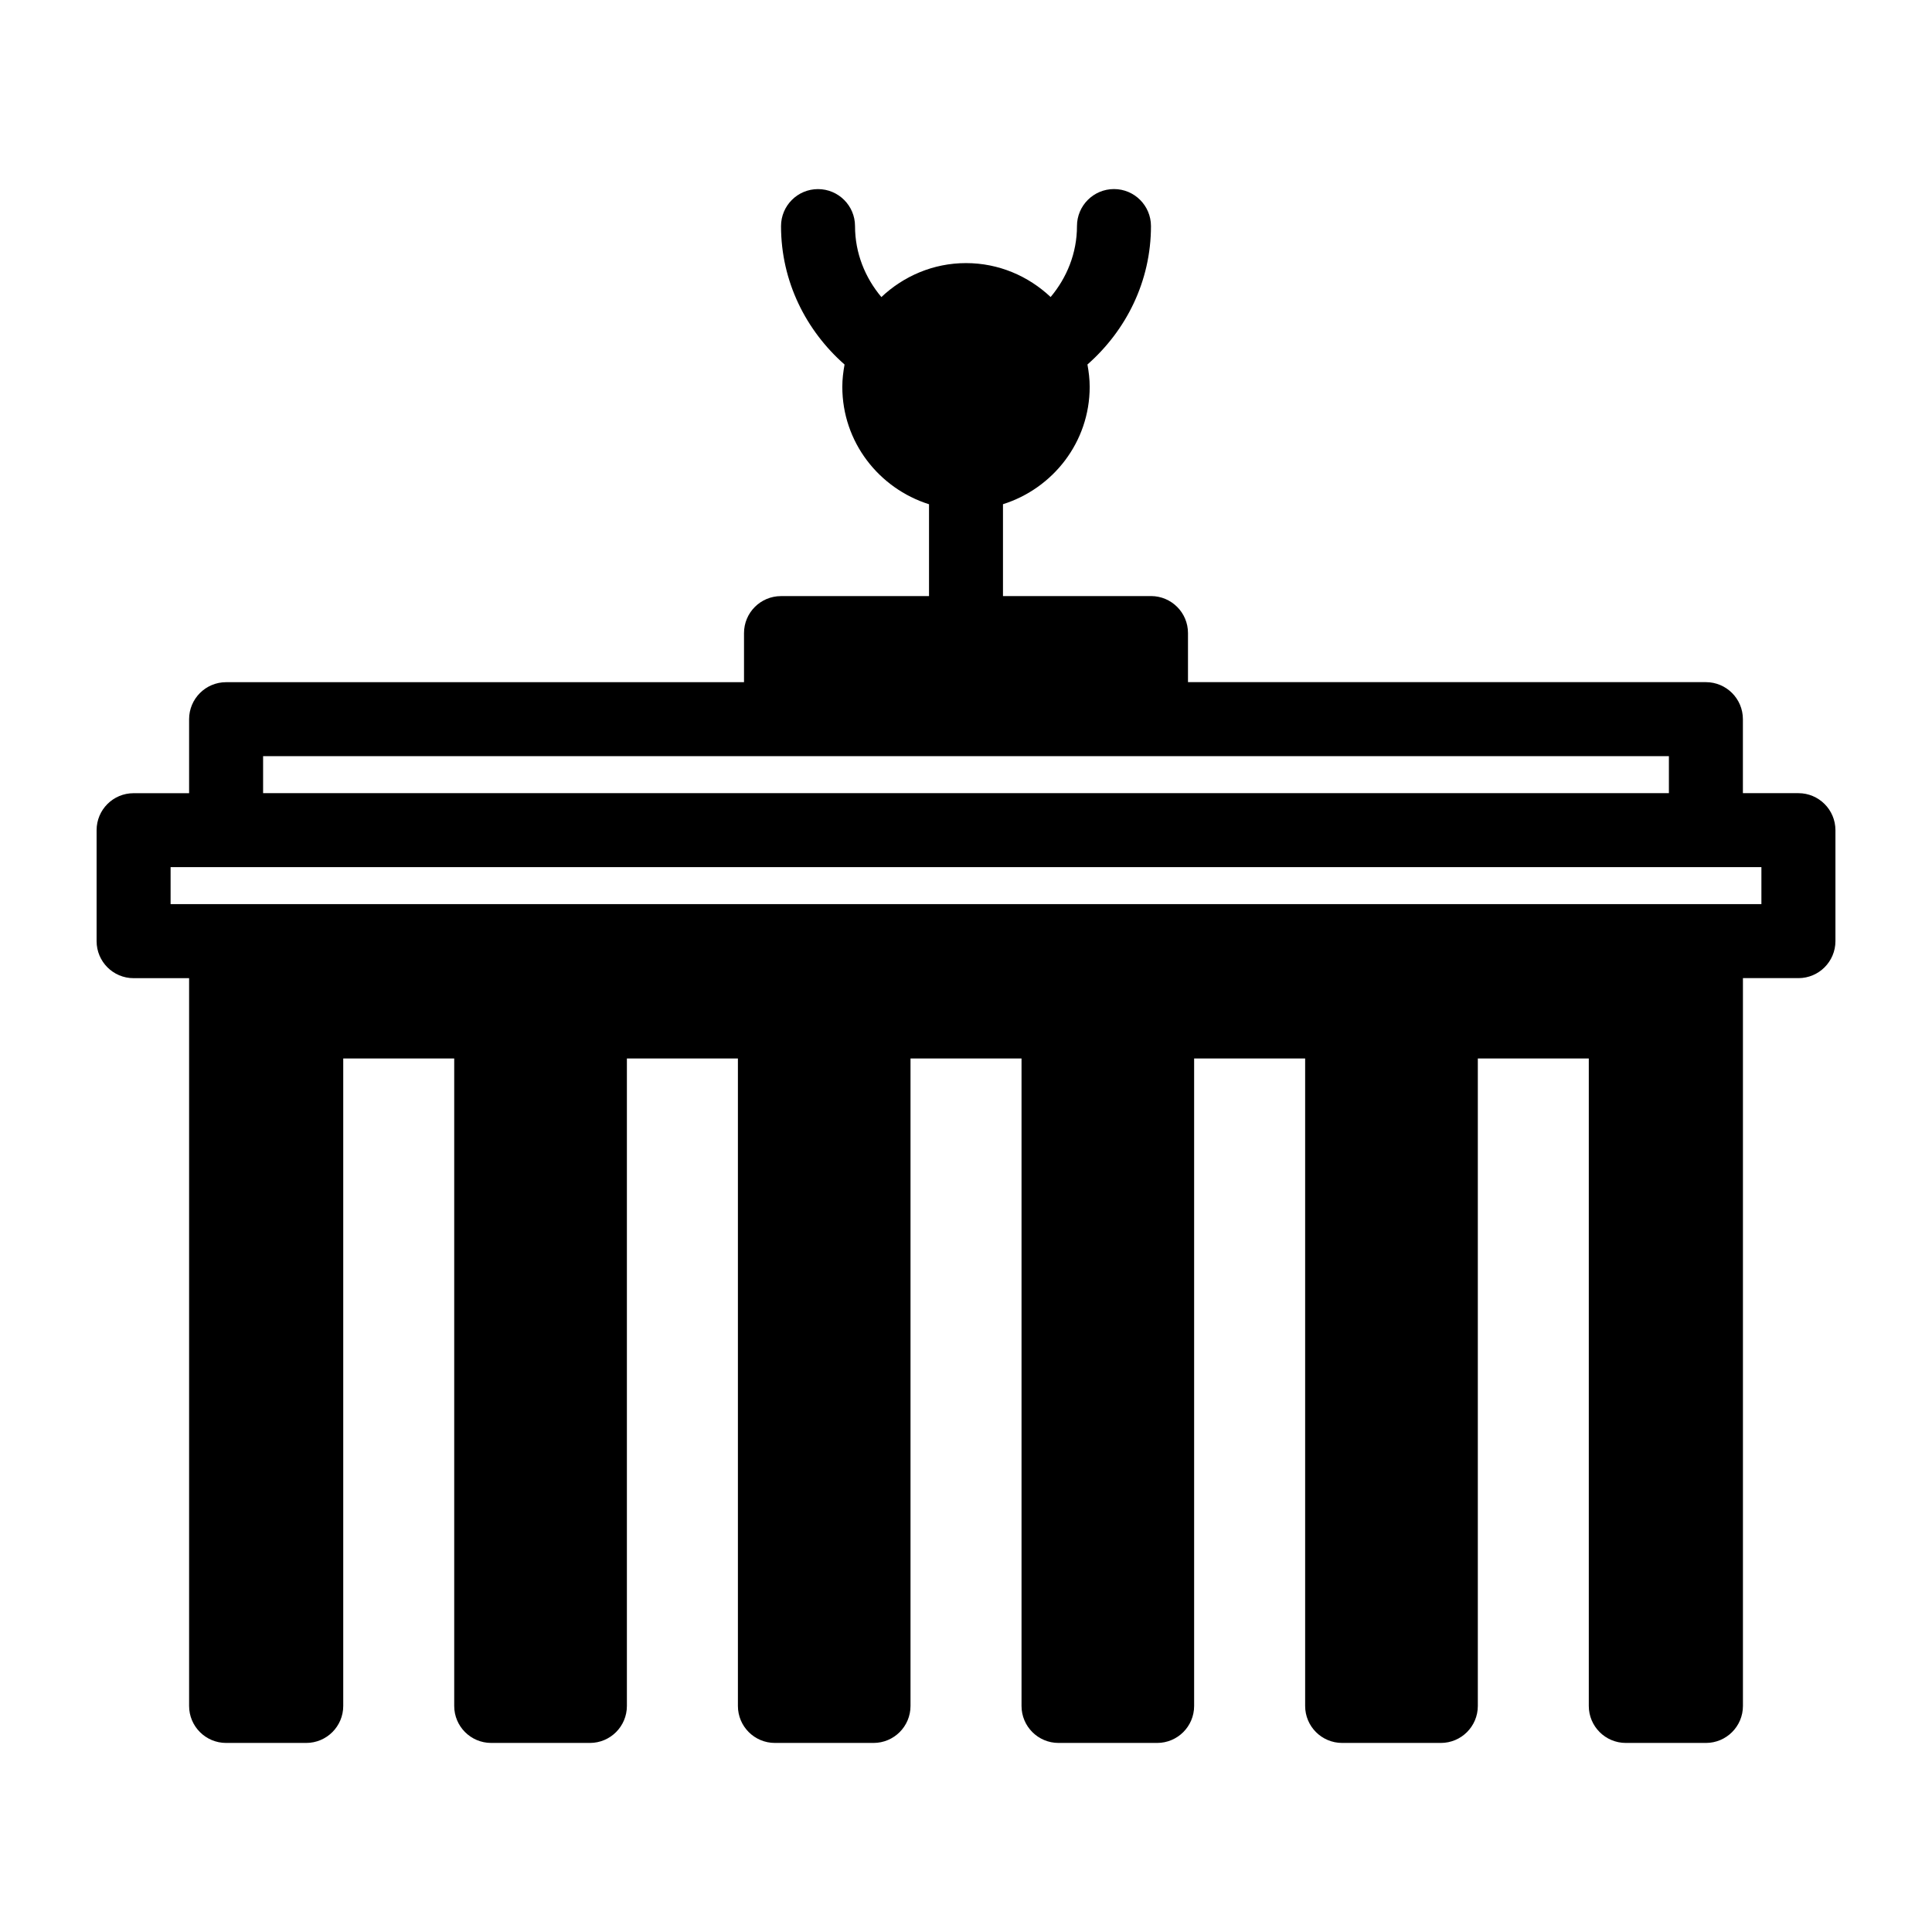
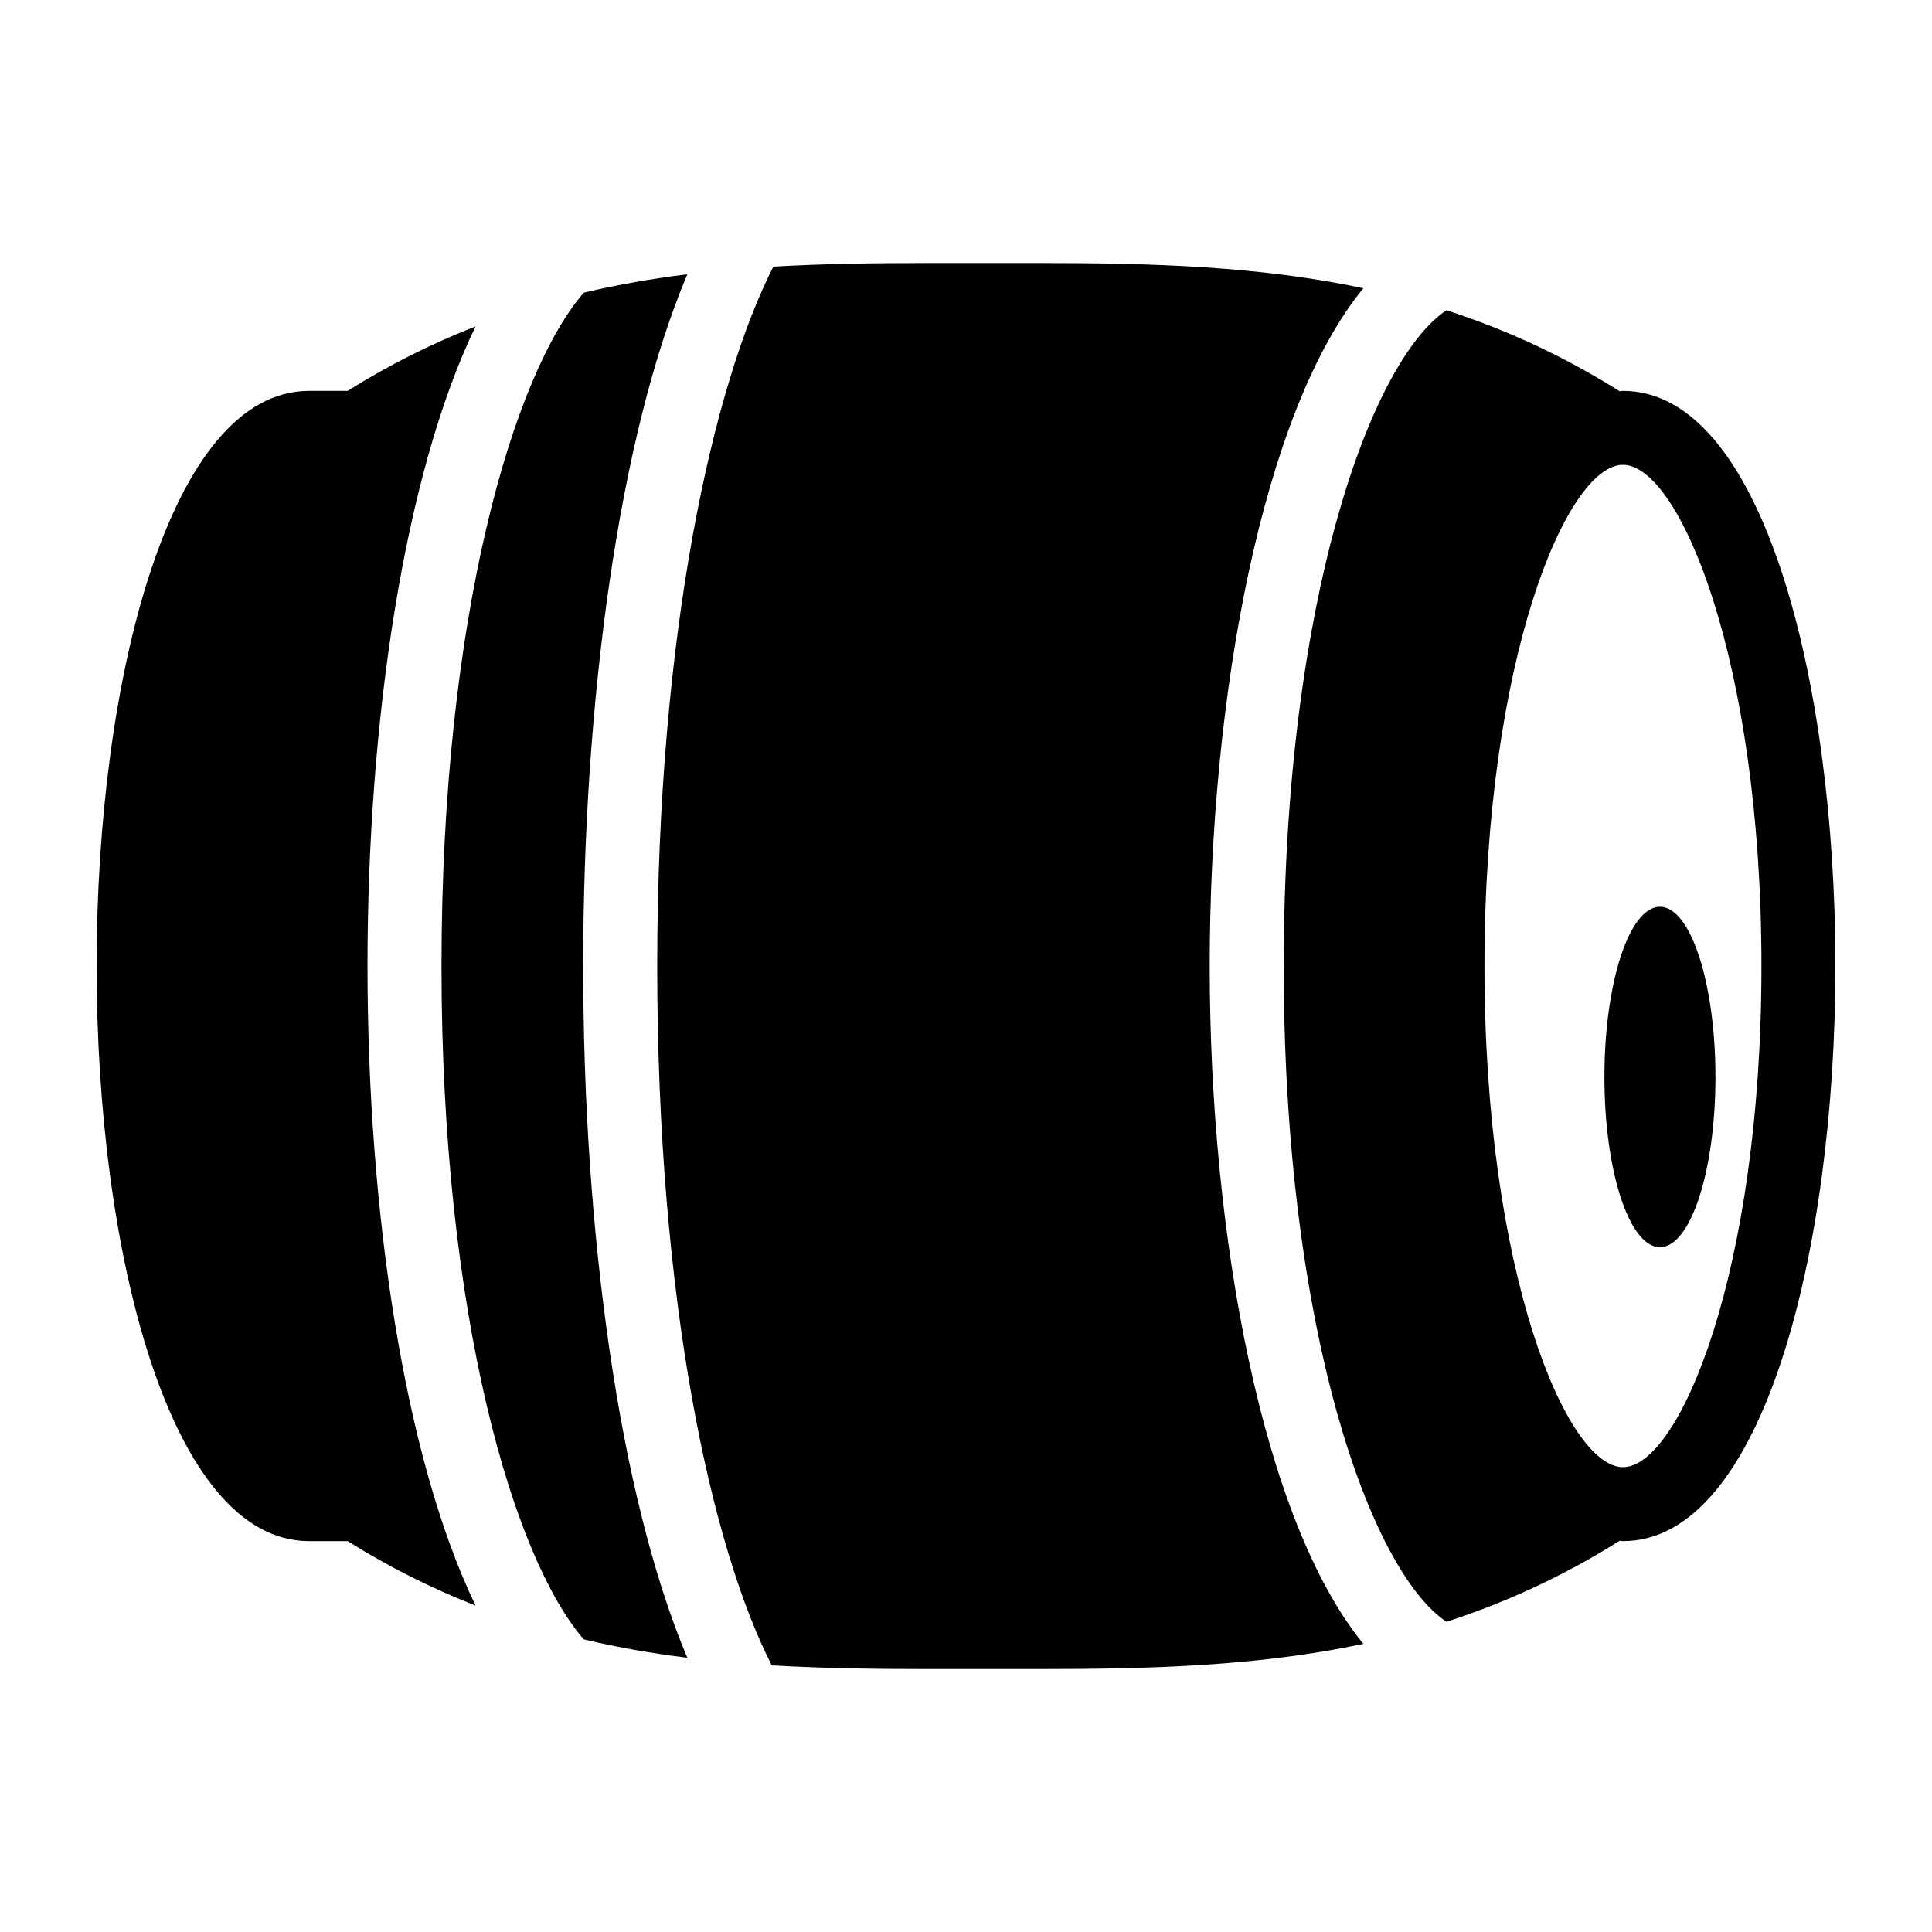
<svg xmlns="http://www.w3.org/2000/svg" version="1.1" x="0px" y="0px" width="50px" height="50px" viewBox="0 0 50 50" enable-background="new 0 0 50 50" xml:space="preserve">
  <g id="Layer_2" display="none">
    <rect x="2.5" y="2.5" display="inline" fill="none" stroke="#999999" stroke-miterlimit="10" width="45" height="45" />
  </g>
  <g id="Layer_1">
-     <path d="M46.543,20.527h-1.437v-1.915c0-0.529-0.429-0.958-0.957-0.958H30.745v-1.271c0-0.529-0.429-0.957-0.958-0.957h-3.83   v-2.377c1.296-0.409,2.244-1.609,2.244-3.039c0-0.198-0.024-0.389-0.058-0.577c0.999-0.878,1.644-2.15,1.644-3.582   c0-0.528-0.428-0.958-0.957-0.958s-0.958,0.429-0.958,0.958c0,0.702-0.263,1.337-0.682,1.836C26.616,7.146,25.849,6.809,25,6.809   s-1.616,0.338-2.19,0.879c-0.419-0.499-0.682-1.134-0.682-1.836c0-0.528-0.429-0.958-0.958-0.958s-0.957,0.429-0.957,0.958   c0,1.431,0.645,2.703,1.644,3.582c-0.034,0.188-0.058,0.379-0.058,0.577c0,1.43,0.948,2.63,2.244,3.039v2.377h-3.83   c-0.529,0-0.958,0.428-0.958,0.957v1.271H5.851c-0.528,0-0.957,0.429-0.957,0.958v1.915H3.457c-0.529,0-0.957,0.428-0.957,0.957   v2.872c0,0.529,0.428,0.958,0.957,0.958h1.437v18.835c0,0.528,0.429,0.957,0.957,0.957h2.074c0.529,0,0.958-0.429,0.958-0.957   V27.394h2.872v16.756c0,0.528,0.428,0.957,0.957,0.957h2.555c0.529,0,0.957-0.429,0.957-0.957V27.394h2.873v16.756   c0,0.528,0.428,0.957,0.957,0.957h2.553c0.529,0,0.957-0.429,0.957-0.957V27.394h2.873v16.756c0,0.528,0.428,0.957,0.957,0.957   h2.553c0.529,0,0.957-0.429,0.957-0.957V27.394h2.873v16.756c0,0.528,0.428,0.957,0.957,0.957h2.555   c0.529,0,0.957-0.429,0.957-0.957V27.394h2.872v16.756c0,0.528,0.429,0.957,0.958,0.957h2.074c0.528,0,0.957-0.429,0.957-0.957   V25.314h1.437c0.528,0,0.957-0.429,0.957-0.958v-2.872C47.5,20.955,47.071,20.527,46.543,20.527z M6.809,19.569h13.404h9.574   h13.404v0.958H6.809V19.569z M45.585,23.399H4.415v-0.958h41.17V23.399z" />
+     <g>
+       <ellipse cx="42.959" cy="27.872" rx="1.437" ry="4.405" />
+       <path d="M12.308,8.447c-1.104,0.434-2.206,0.975-3.311,1.669H8c-3.61,0-5.5,7.486-5.5,14.884S4.389,39.884,8,39.884h0.998    c1.105,0.694,2.207,1.235,3.311,1.669C10.462,37.73,9.511,31.343,9.511,25S10.462,12.27,12.308,8.447z" />
+       <path d="M17.788,7.098c-0.901,0.112-1.792,0.265-2.679,0.476C13.3,9.653,11.426,15.908,11.426,25s1.874,15.347,3.683,17.427    c0.887,0.211,1.778,0.363,2.679,0.476C16.008,38.689,15.093,31.82,15.093,25S16.008,11.311,17.788,7.098z" />
+       <path d="M42.002,10.116c-0.028,0-0.056,0.009-0.083,0.01c-1.496-0.938-2.985-1.611-4.484-2.097    c-1.953,1.3-4.212,7.513-4.212,16.971s2.259,15.671,4.212,16.971c1.499-0.485,2.988-1.159,4.484-2.097    c0.027,0.001,0.055,0.01,0.083,0.01c3.609,0,5.498-7.486,5.498-14.884S45.611,10.116,42.002,10.116z M42.002,37.97    c-1.462,0-3.584-5.053-3.584-12.97s2.122-12.97,3.584-12.97c1.461,0,3.584,5.053,3.584,12.97S43.463,37.97,42.002,37.97z" />
+       <path d="M35.284,7.459c-2.699-0.571-5.453-0.652-8.361-0.652h-2.938c-1.354,0-2.674,0.018-3.971,0.093    c-1.56,3.063-3.005,9.479-3.005,18.101c0,8.714,1.41,15.062,2.964,18.098c1.311,0.077,2.645,0.096,4.013,0.096h2.938    c0.001,0,0,0,0.001,0c2.907,0,5.661-0.081,8.36-0.652c-2.6-3.167-3.978-10.52-3.978-17.541S32.685,10.626,35.284,7.459z" />
+     </g>
  </g>
</svg>
